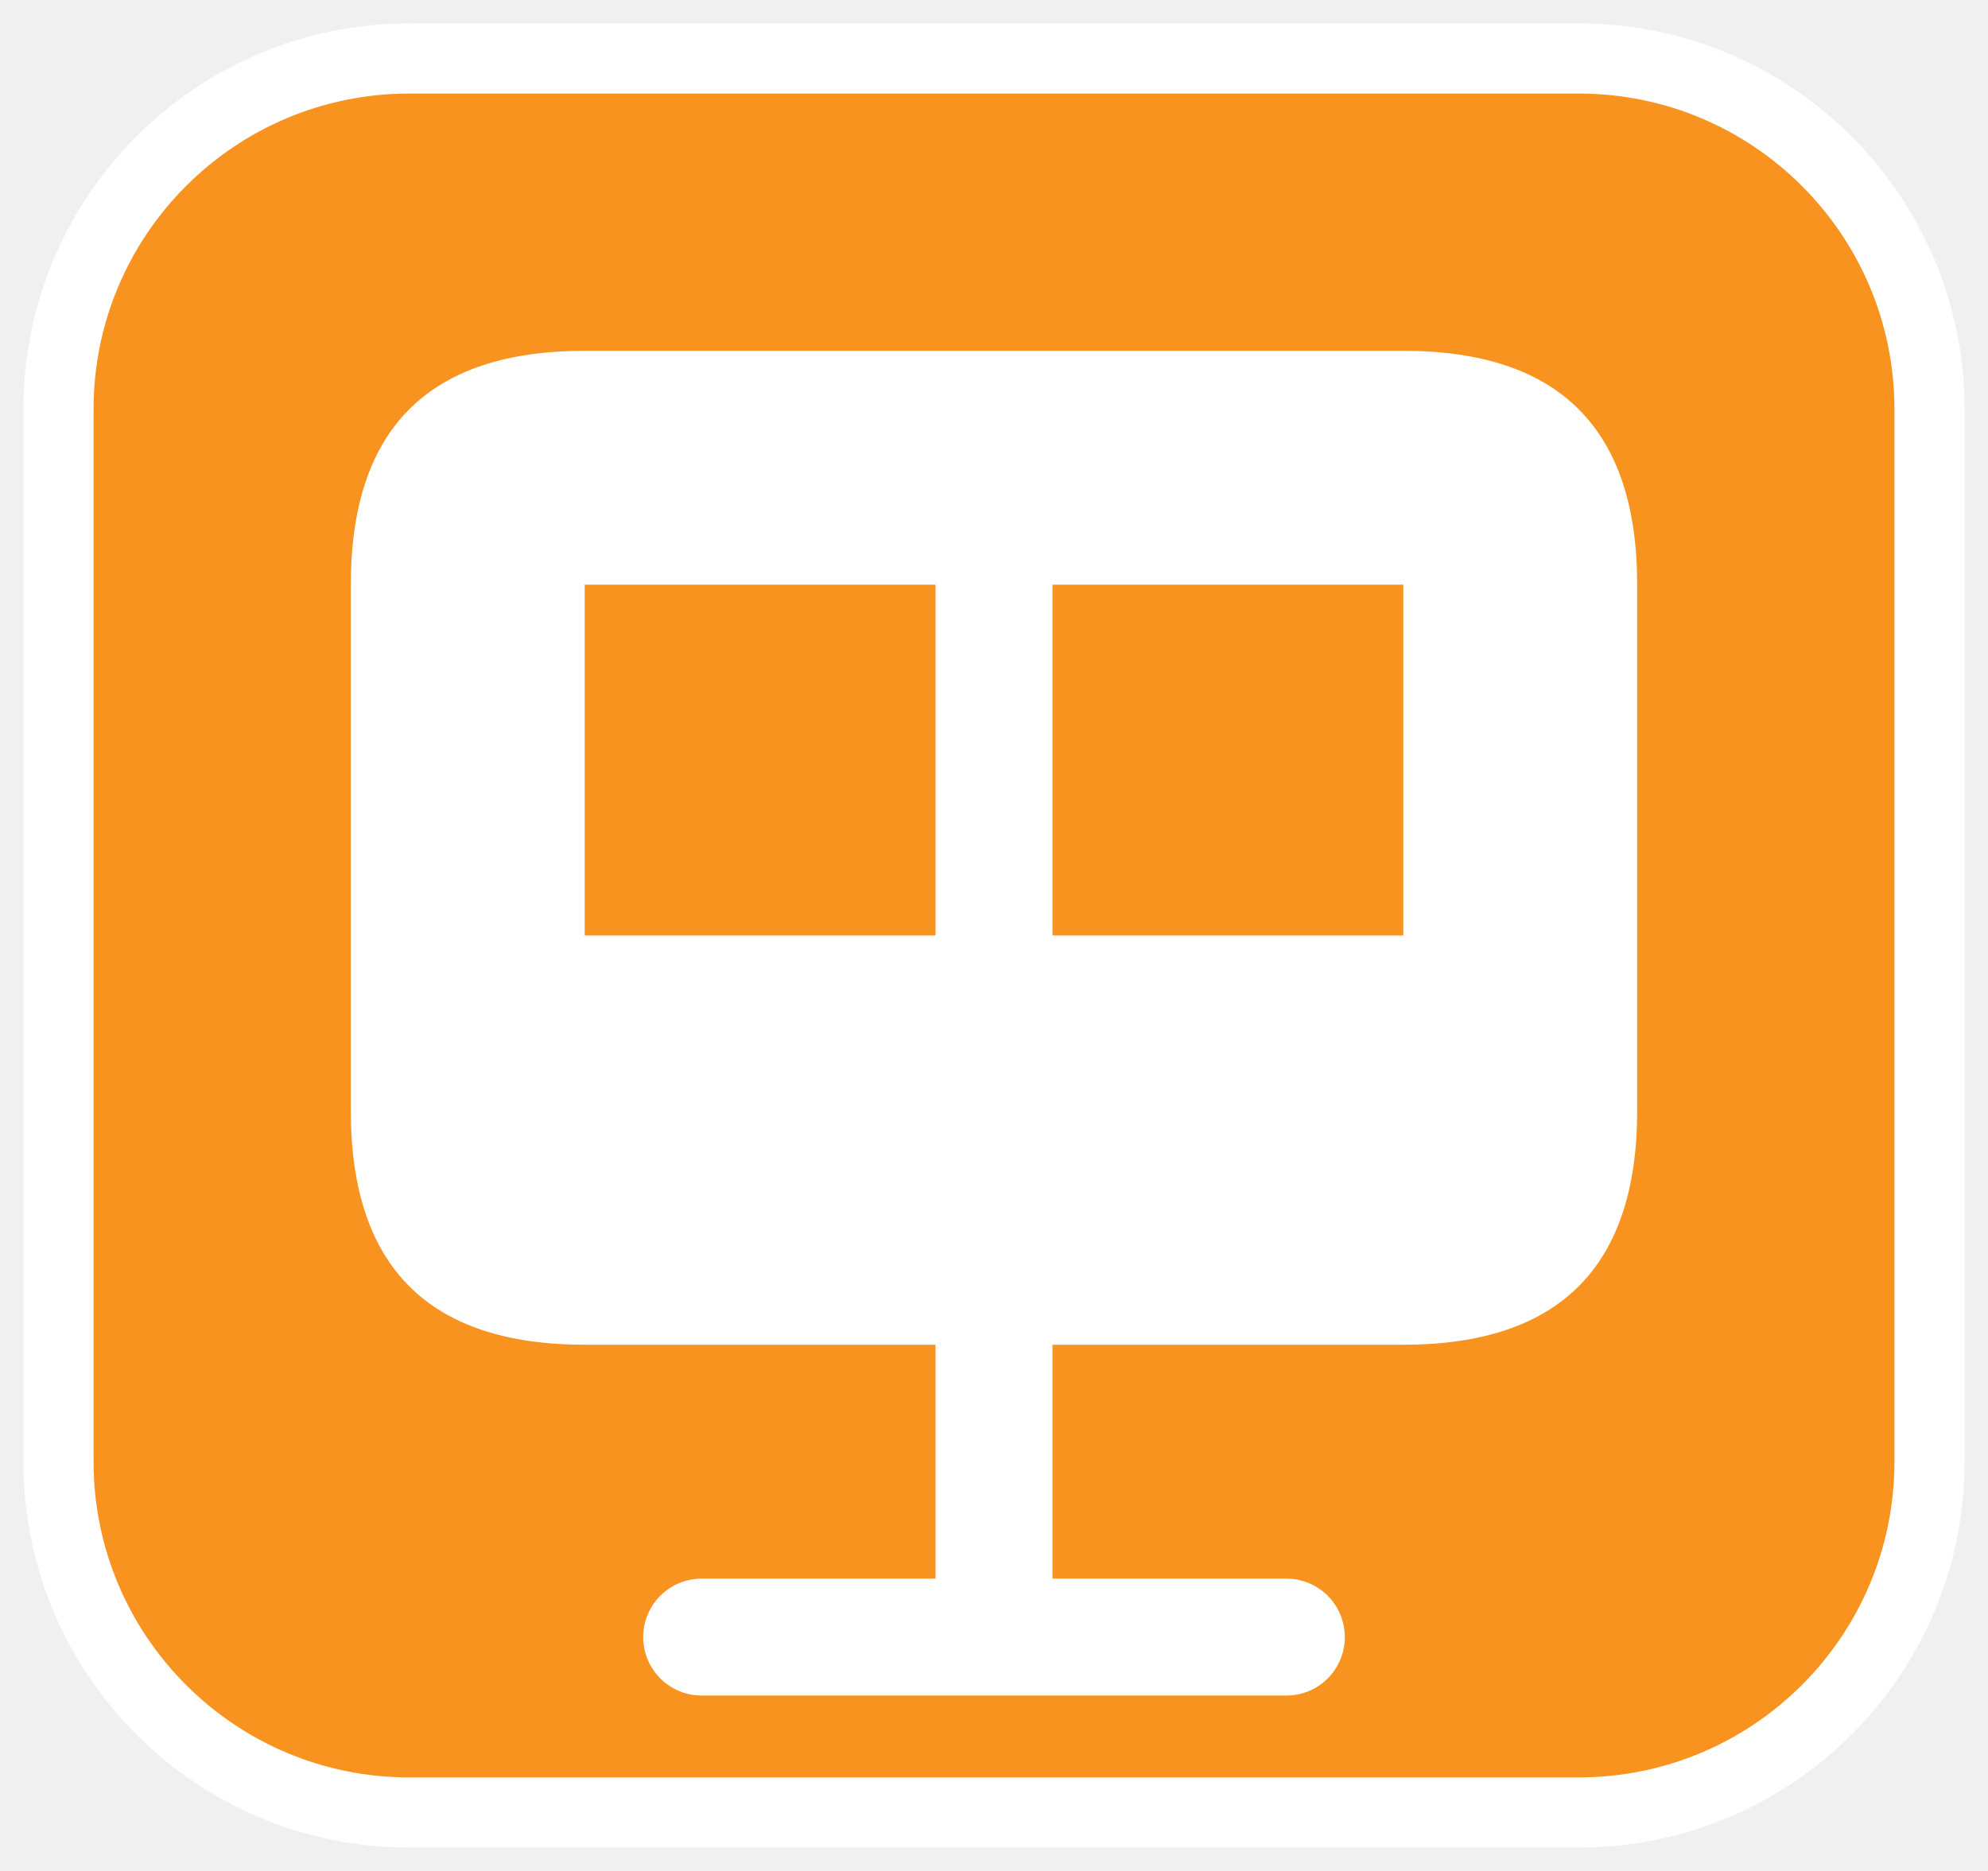
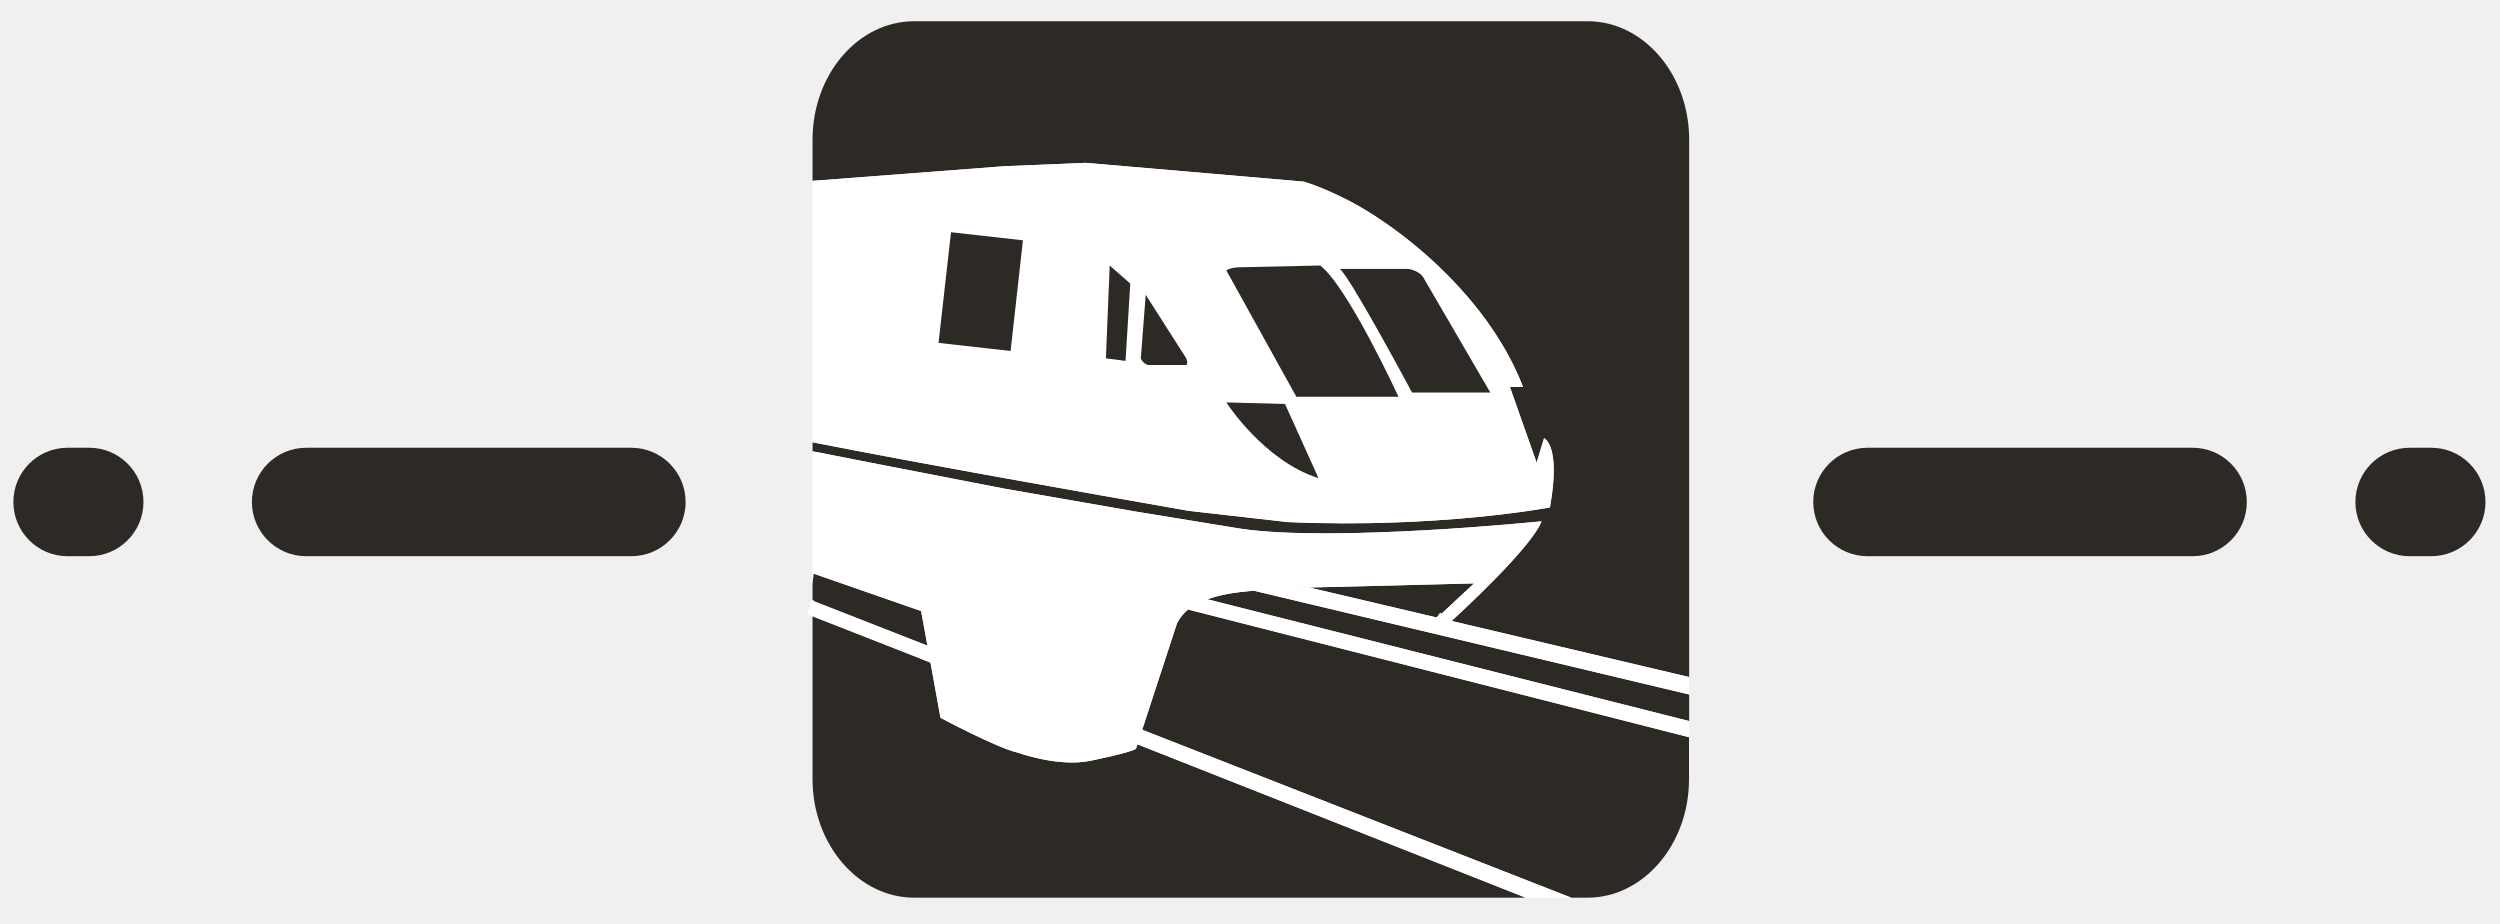
- <svg xmlns="http://www.w3.org/2000/svg" width="34" height="32" viewBox="0 0 34 32" class="sg-sentosa-mark" role="img" aria-label="圣淘沙捷运" data-symbol="monorail">
-   <rect x="1" y="1" width="32" height="30" rx="6" fill="#f7931e" stroke="#ffffff" stroke-width="1.2" />
-   <path d="M10 6H24Q28 6 28 10V19Q28 23 24 23H10Q6 23 6 19V10Q6 6 10 6Z" fill="#ffffff" />
-   <path d="M10 10H16V16H10ZM18 10H24V16H18Z" fill="#f7931e" />
-   <path d="M17 23V28M12 28H22" stroke="#ffffff" stroke-width="2" stroke-linecap="round" fill="none" />
+ <svg xmlns="http://www.w3.org/2000/svg" width="92" height="34" viewBox="0 0 219 80" class="sg-sentosa-mark" role="img" aria-label="圣淘沙捷运" data-symbol="monorail" data-source="lta-system-map">
+   <path fill="#2d2a26" fill-rule="nonzero" d="M129.126 50.638 L114.712 50.998 L125.914 53.643 C126.828 52.756 129.126 50.638 129.126 50.638 Z" />
+   <path fill="#2d2a26" fill-rule="nonzero" d="M71.262 49.780 L71.179 50.708 L71.179 52.148 L81.245 56.094 L80.691 53.062 L71.262 49.780 Z" />
+   <path fill="#2d2a26" fill-rule="nonzero" d="M109.810 51.274 C108.079 51.426 106.708 51.662 105.794 52.036 L147.971 62.697 L147.971 60.371 L109.810 51.274 Z" />
+   <path fill="#2d2a26" fill-rule="nonzero" d="M88.030 42.350 L99.453 44.344 L108.661 45.839 C116.858 47.058 135.052 45.202 135.052 45.202 C134.138 47.501 128.143 53.026 127.160 53.926 L147.971 58.841 L147.971 11.764 C147.971 6.045 143.969 1.393 139.082 1.393 L80.082 1.393 C75.181 1.393 71.179 6.045 71.179 11.764 L71.179 15.377 L87.961 14.090 L95.092 13.799 L114.227 15.447 C114.227 15.447 117.163 16.305 120.430 18.437 C125.083 21.442 130.856 26.787 133.418 33.433 L132.269 33.433 L134.609 40.065 L135.260 37.919 C135.260 37.919 136.769 38.501 135.772 43.984 C135.772 43.984 125.997 45.839 112.787 45.258 L104.161 44.288 C95.341 42.738 80.747 40.162 71.179 38.279 L71.179 39.068 L77.327 40.273 L88.030 42.350 Z" />
+   <path fill="#2d2a26" fill-rule="nonzero" d="M99.522 65.113 C99.287 65.404 95.521 66.179 95.521 66.179 C92.739 66.761 89.179 65.473 89.179 65.473 C87.311 65.044 82.395 62.413 82.395 62.413 L81.509 57.567 L71.179 53.496 L71.179 67.799 C71.179 73.490 75.180 78.170 80.083 78.170 L133.654 78.170 L99.647 64.739 L99.522 65.113 Z" />
+   <path fill="#2d2a26" fill-rule="nonzero" d="M103.081 54.188 L100.049 63.452 L137.642 78.170 L139.068 78.170 C143.955 78.170 147.957 73.504 147.957 67.799 L147.957 64.117 L104.064 52.929 C103.316 53.580 103.081 54.188 103.081 54.188 Z" />
+   <path fill="#ffffff" fill-rule="nonzero" d="M100.575 31.505 C100.090 31.354 99.938 30.923 99.938 30.923 L100.367 25.357 L103.787 30.716 C104.161 31.214 103.940 31.505 103.940 31.505 L100.575 31.505 Z M98.595 31.146 L96.878 30.923 L97.224 22.796 L99.024 24.375 L98.595 31.146 Z M88.529 30.286 L82.879 29.636 L83.239 20.525 L88.958 20.525 L88.529 30.286 Z M112.566 34.925 L115.501 41.419 C110.710 39.910 107.429 34.773 107.429 34.773 L112.566 34.925 Z M108.661 22.935 L115.653 22.796 C118.077 24.651 122.508 34.289 122.508 34.289 L113.563 34.289 L107.429 23.211 C107.789 22.935 108.661 22.935 108.661 22.935 Z M123.366 23.086 C123.366 23.086 124.432 23.211 124.778 24.000 L130.552 33.915 L123.699 33.915 C123.699 33.915 118.284 23.793 117.371 23.086 L123.366 23.086 Z M112.787 45.269 C125.997 45.851 135.772 43.981 135.772 43.981 C136.755 38.498 135.260 37.917 135.260 37.917 L134.609 40.062 L132.269 33.430 L133.419 33.430 C130.857 26.797 125.083 21.439 120.430 18.448 C117.149 16.302 114.213 15.443 114.213 15.443 L95.092 13.796 L87.961 14.101 L71.179 15.375 L71.179 38.276 C80.733 40.159 95.341 42.749 104.161 44.285 L112.787 45.269 Z" />
+   <path fill="#2d2a26" fill-rule="evenodd" d="M88.529 30.276 L82.215 29.570 L83.309 19.877 L89.609 20.584 L88.529 30.276 Z" />
+   <path fill="#2d2a26" fill-rule="nonzero" d="M122.506 34.285 C122.506 34.285 118.075 24.662 115.652 22.792 L108.660 22.945 C108.660 22.945 107.801 22.945 107.427 23.222 L113.561 34.285 L122.506 34.285 Z" />
+   <path fill="#2d2a26" fill-rule="nonzero" d="M130.552 33.919 L124.778 24.005 C124.432 23.216 123.352 23.091 123.352 23.091 L117.370 23.091 C118.284 23.797 123.698 33.919 123.698 33.919 L130.552 33.919 Z" />
+   <path fill="#2d2a26" fill-rule="nonzero" d="M115.501 41.417 L112.566 34.922 L107.428 34.785 C107.428 34.785 110.710 39.908 115.501 41.417 Z" />
+   <path fill="#2d2a26" fill-rule="nonzero" d="M96.878 30.924 L98.595 31.146 L99.010 24.375 L97.210 22.796 L96.878 30.924 Z" />
+   <path fill="#2d2a26" fill-rule="nonzero" d="M100.365 25.359 L99.937 30.925 C99.937 30.925 100.074 31.354 100.573 31.507 L103.938 31.507 C103.938 31.507 104.146 31.216 103.785 30.718 L100.365 25.359 Z" />
+   <path fill="#ffffff" fill-rule="nonzero" d="M71.262 49.780 L80.691 53.062 L81.245 56.094 L100.062 63.460 L103.095 54.183 C103.095 54.183 103.316 53.574 104.078 52.923 L102.084 52.411 L103.302 51.414 L105.794 52.037 C106.722 51.663 108.079 51.428 109.810 51.275 L106.515 50.486 L107.359 49.268 L114.726 50.999 L129.139 50.638 C129.139 50.638 126.841 52.757 125.913 53.643 L127.159 53.934 C128.143 53.020 134.138 47.495 135.038 45.197 C135.038 45.197 116.858 47.066 108.661 45.848 L99.453 44.338 L88.030 42.345 L77.313 40.268 L71.179 39.063 L71.179 50.708 L71.262 49.780 Z" />
+   <path fill="#ffffff" fill-rule="nonzero" d="M82.381 62.409 C82.381 62.409 87.297 65.040 89.166 65.469 C89.166 65.469 92.725 66.757 95.507 66.175 C95.507 66.175 99.287 65.414 99.509 65.109 L99.634 64.735 L81.509 57.563 L82.381 62.409 Z" />
+   <path fill="#ffffff" fill-rule="evenodd" d="M70.916 53.464 L71.041 52.107 L71.317 52.135 L71.179 53.492 L70.916 53.464 Z" />
+   <path fill="#ffffff" fill-rule="nonzero" d="M99.633 64.735 L133.639 78.167 L137.641 78.167 L100.048 63.461 L99.633 64.735 Z" />
+   <path fill="#ffffff" fill-rule="evenodd" d="M71.165 52.156 L81.979 56.379 L81.508 57.570 L70.708 53.347 L71.165 52.156 Z" />
+   <path fill="#ffffff" fill-rule="evenodd" d="M99.647 64.741 L80.761 57.278 L81.259 56.018 L100.146 63.481 L99.647 64.741 Z" />
+   <path fill="#ffffff" fill-rule="nonzero" d="M104.078 52.924 L147.971 64.112 L147.971 62.700 L105.795 52.038 C105.047 52.342 104.438 52.606 104.078 52.924 Z" />
+   <path fill="#ffffff" fill-rule="nonzero" d="M102.070 52.416 L104.078 52.928 C104.438 52.610 105.047 52.333 105.795 52.042 L103.302 51.405 L102.070 52.416 Z" />
+   <path fill="#ffffff" fill-rule="nonzero" d="M126.772 54.276 L125.623 53.916 C125.678 53.861 125.845 53.708 125.913 53.639 L114.712 51.008 L112.289 51.064 C111.223 51.050 110.627 51.202 109.796 51.271 L147.957 60.368 L147.957 58.845 L127.146 53.930 C127.063 54.013 126.772 54.276 126.772 54.276 Z" />
+   <path fill="#ffffff" fill-rule="evenodd" d="M127.146 53.930 L126.620 54.650 L125.623 53.916 L126.163 53.196 L127.146 53.930 Z" />
+   <path fill="#ffffff" fill-rule="nonzero" d="M114.712 51.004 L107.360 49.273 L106.501 50.492 L109.810 51.281 C110.627 51.198 111.222 51.046 112.289 51.059 L114.712 51.004 Z" />
+   <path fill="#2d2a26" fill-rule="nonzero" d="M206.333 43.506 C206.333 40.889 208.452 38.757 211.082 38.757 L212.979 38.757 C215.610 38.757 217.728 40.889 217.728 43.506 C217.728 46.123 215.610 48.255 212.979 48.255 L211.082 48.255 C208.452 48.255 206.333 46.123 206.333 43.506 Z M158.840 43.506 C158.840 40.889 160.972 38.757 163.589 38.757 L192.085 38.757 C194.702 38.757 196.820 40.889 196.820 43.506 C196.820 46.123 194.702 48.255 192.085 48.255 L163.589 48.255 C160.972 48.255 158.840 46.123 158.840 43.506 Z M22.066 43.506 C22.066 40.889 24.199 38.757 26.815 38.757 L55.311 38.757 C57.928 38.757 60.061 40.889 60.061 43.506 C60.061 46.123 57.928 48.255 55.311 48.255 L26.815 48.255 C24.199 48.255 22.066 46.123 22.066 43.506 Z M1.172 43.506 C1.172 40.889 3.291 38.757 5.907 38.757 L7.818 38.757 C10.449 38.757 12.568 40.889 12.568 43.506 C12.568 46.123 10.449 48.255 7.818 48.255 L5.907 48.255 C3.291 48.255 1.172 46.123 1.172 43.506 Z" />
</svg>
